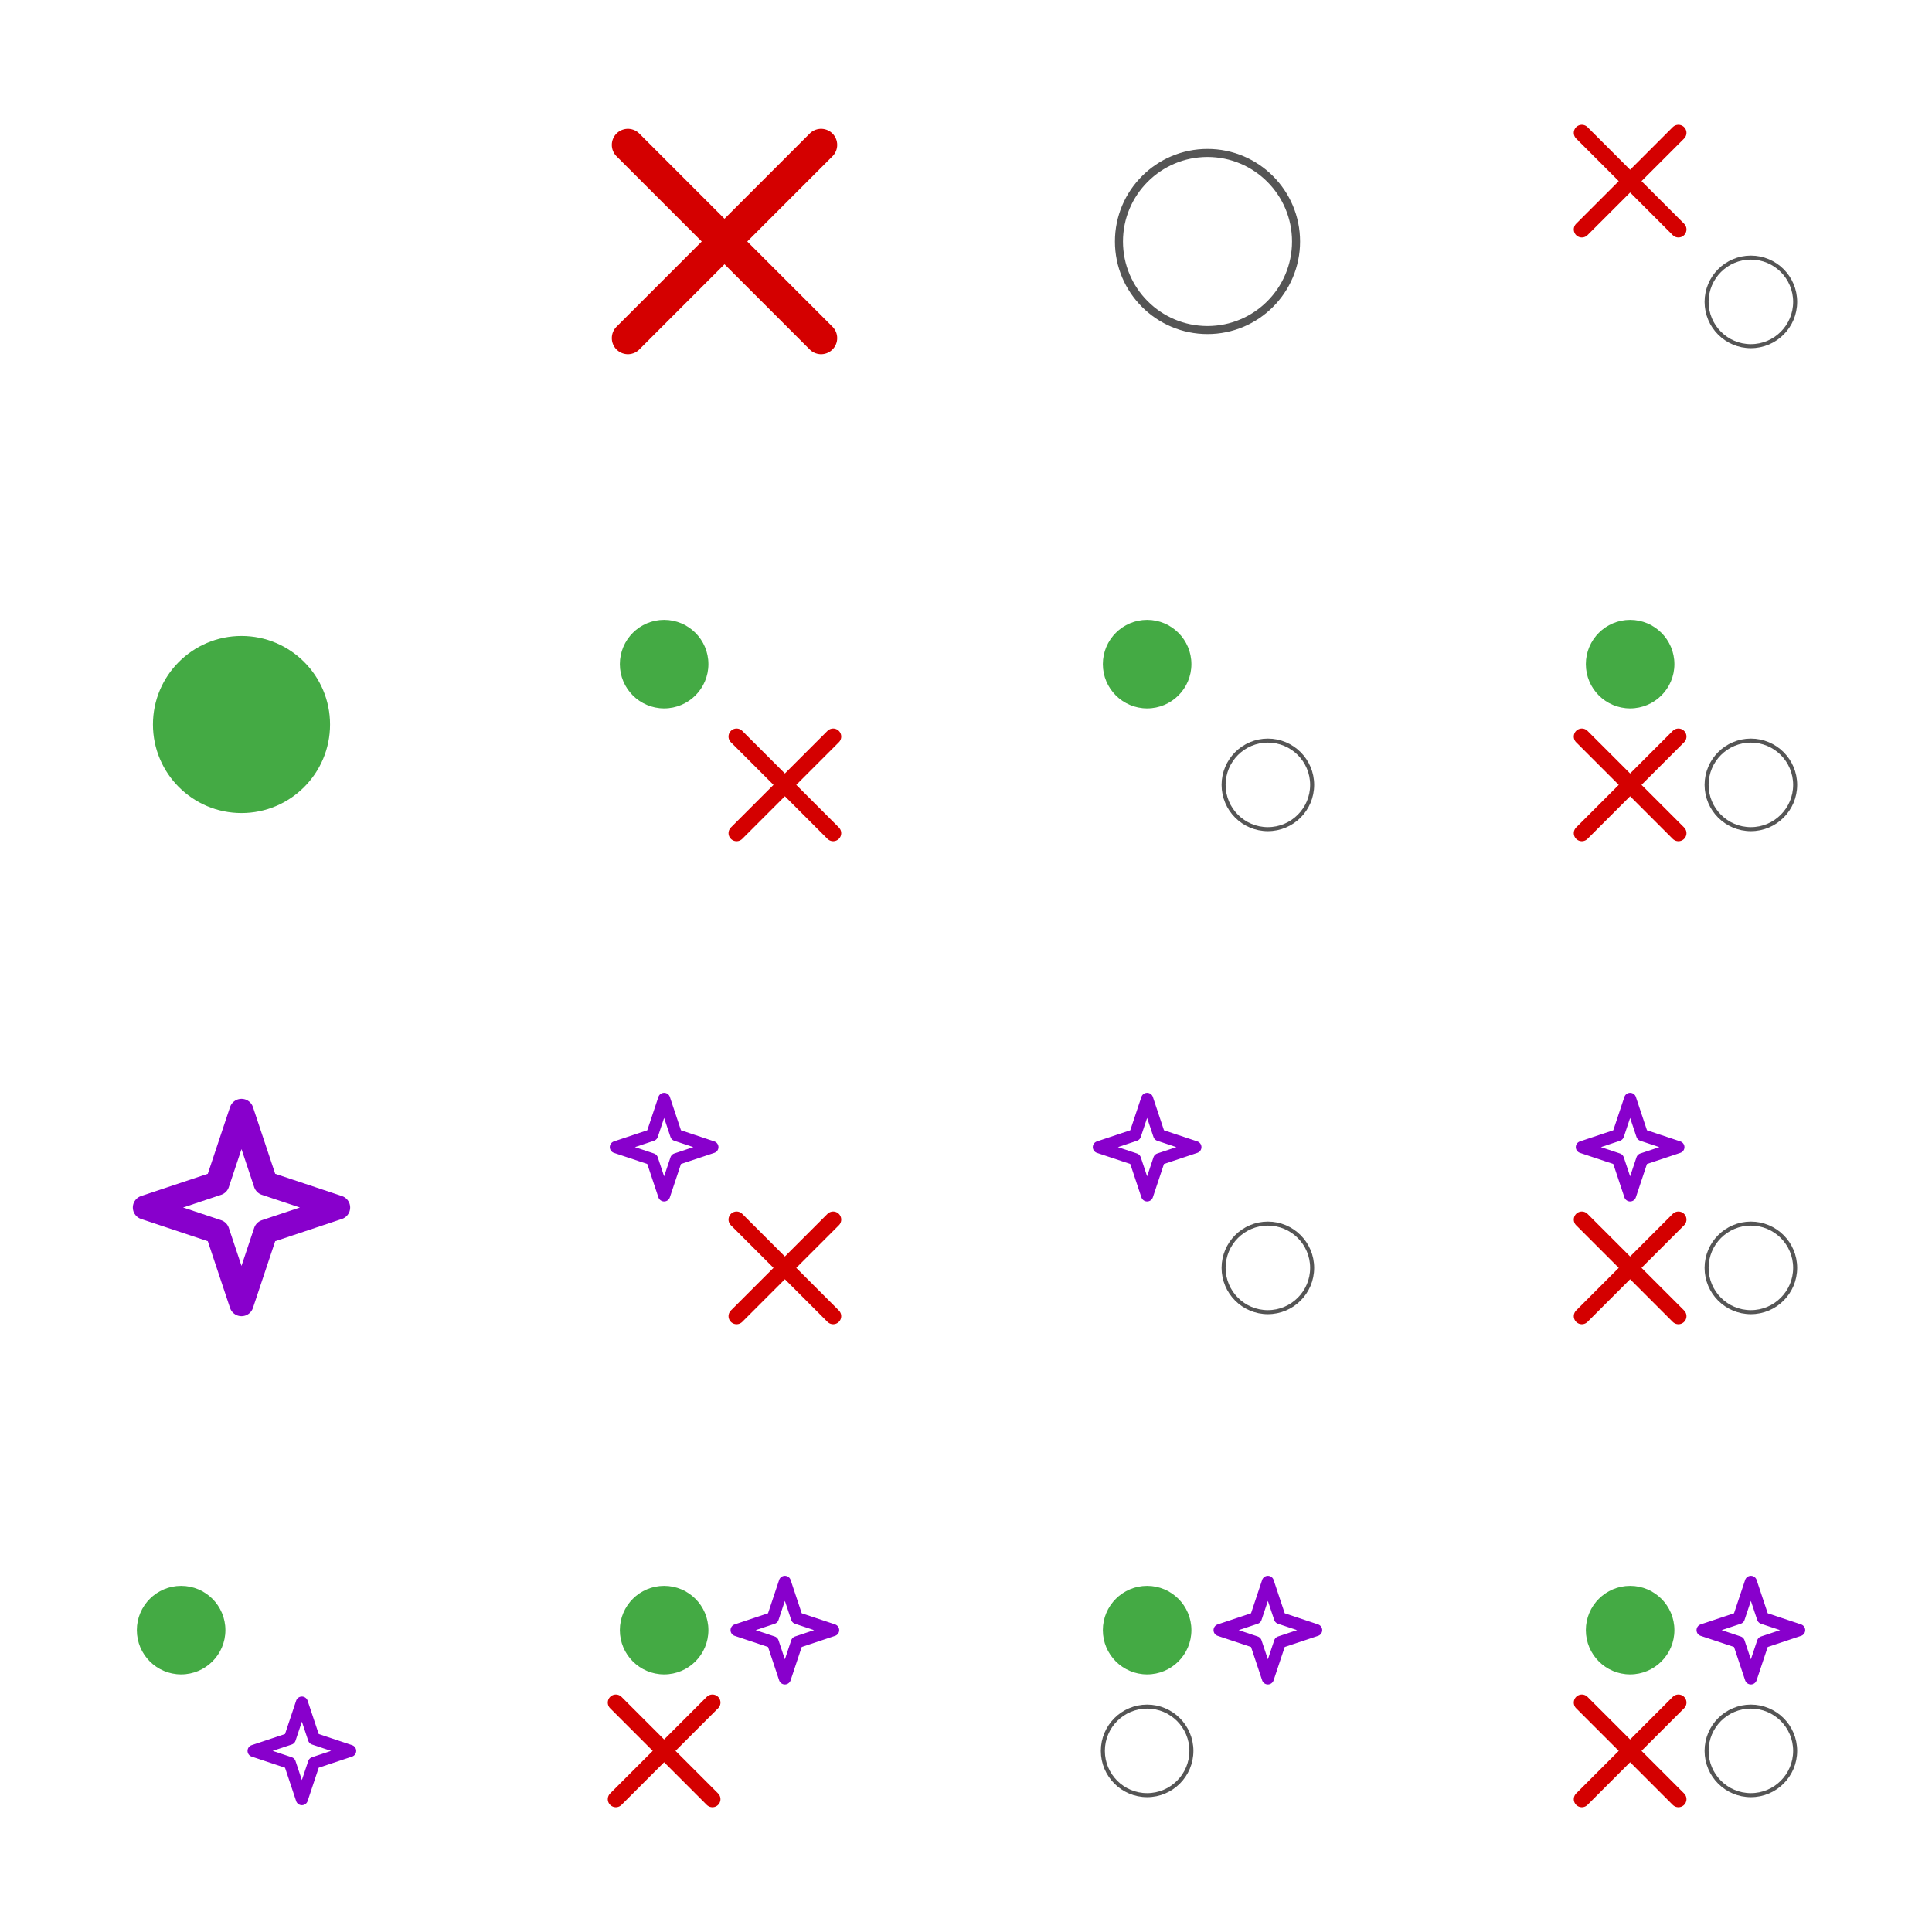
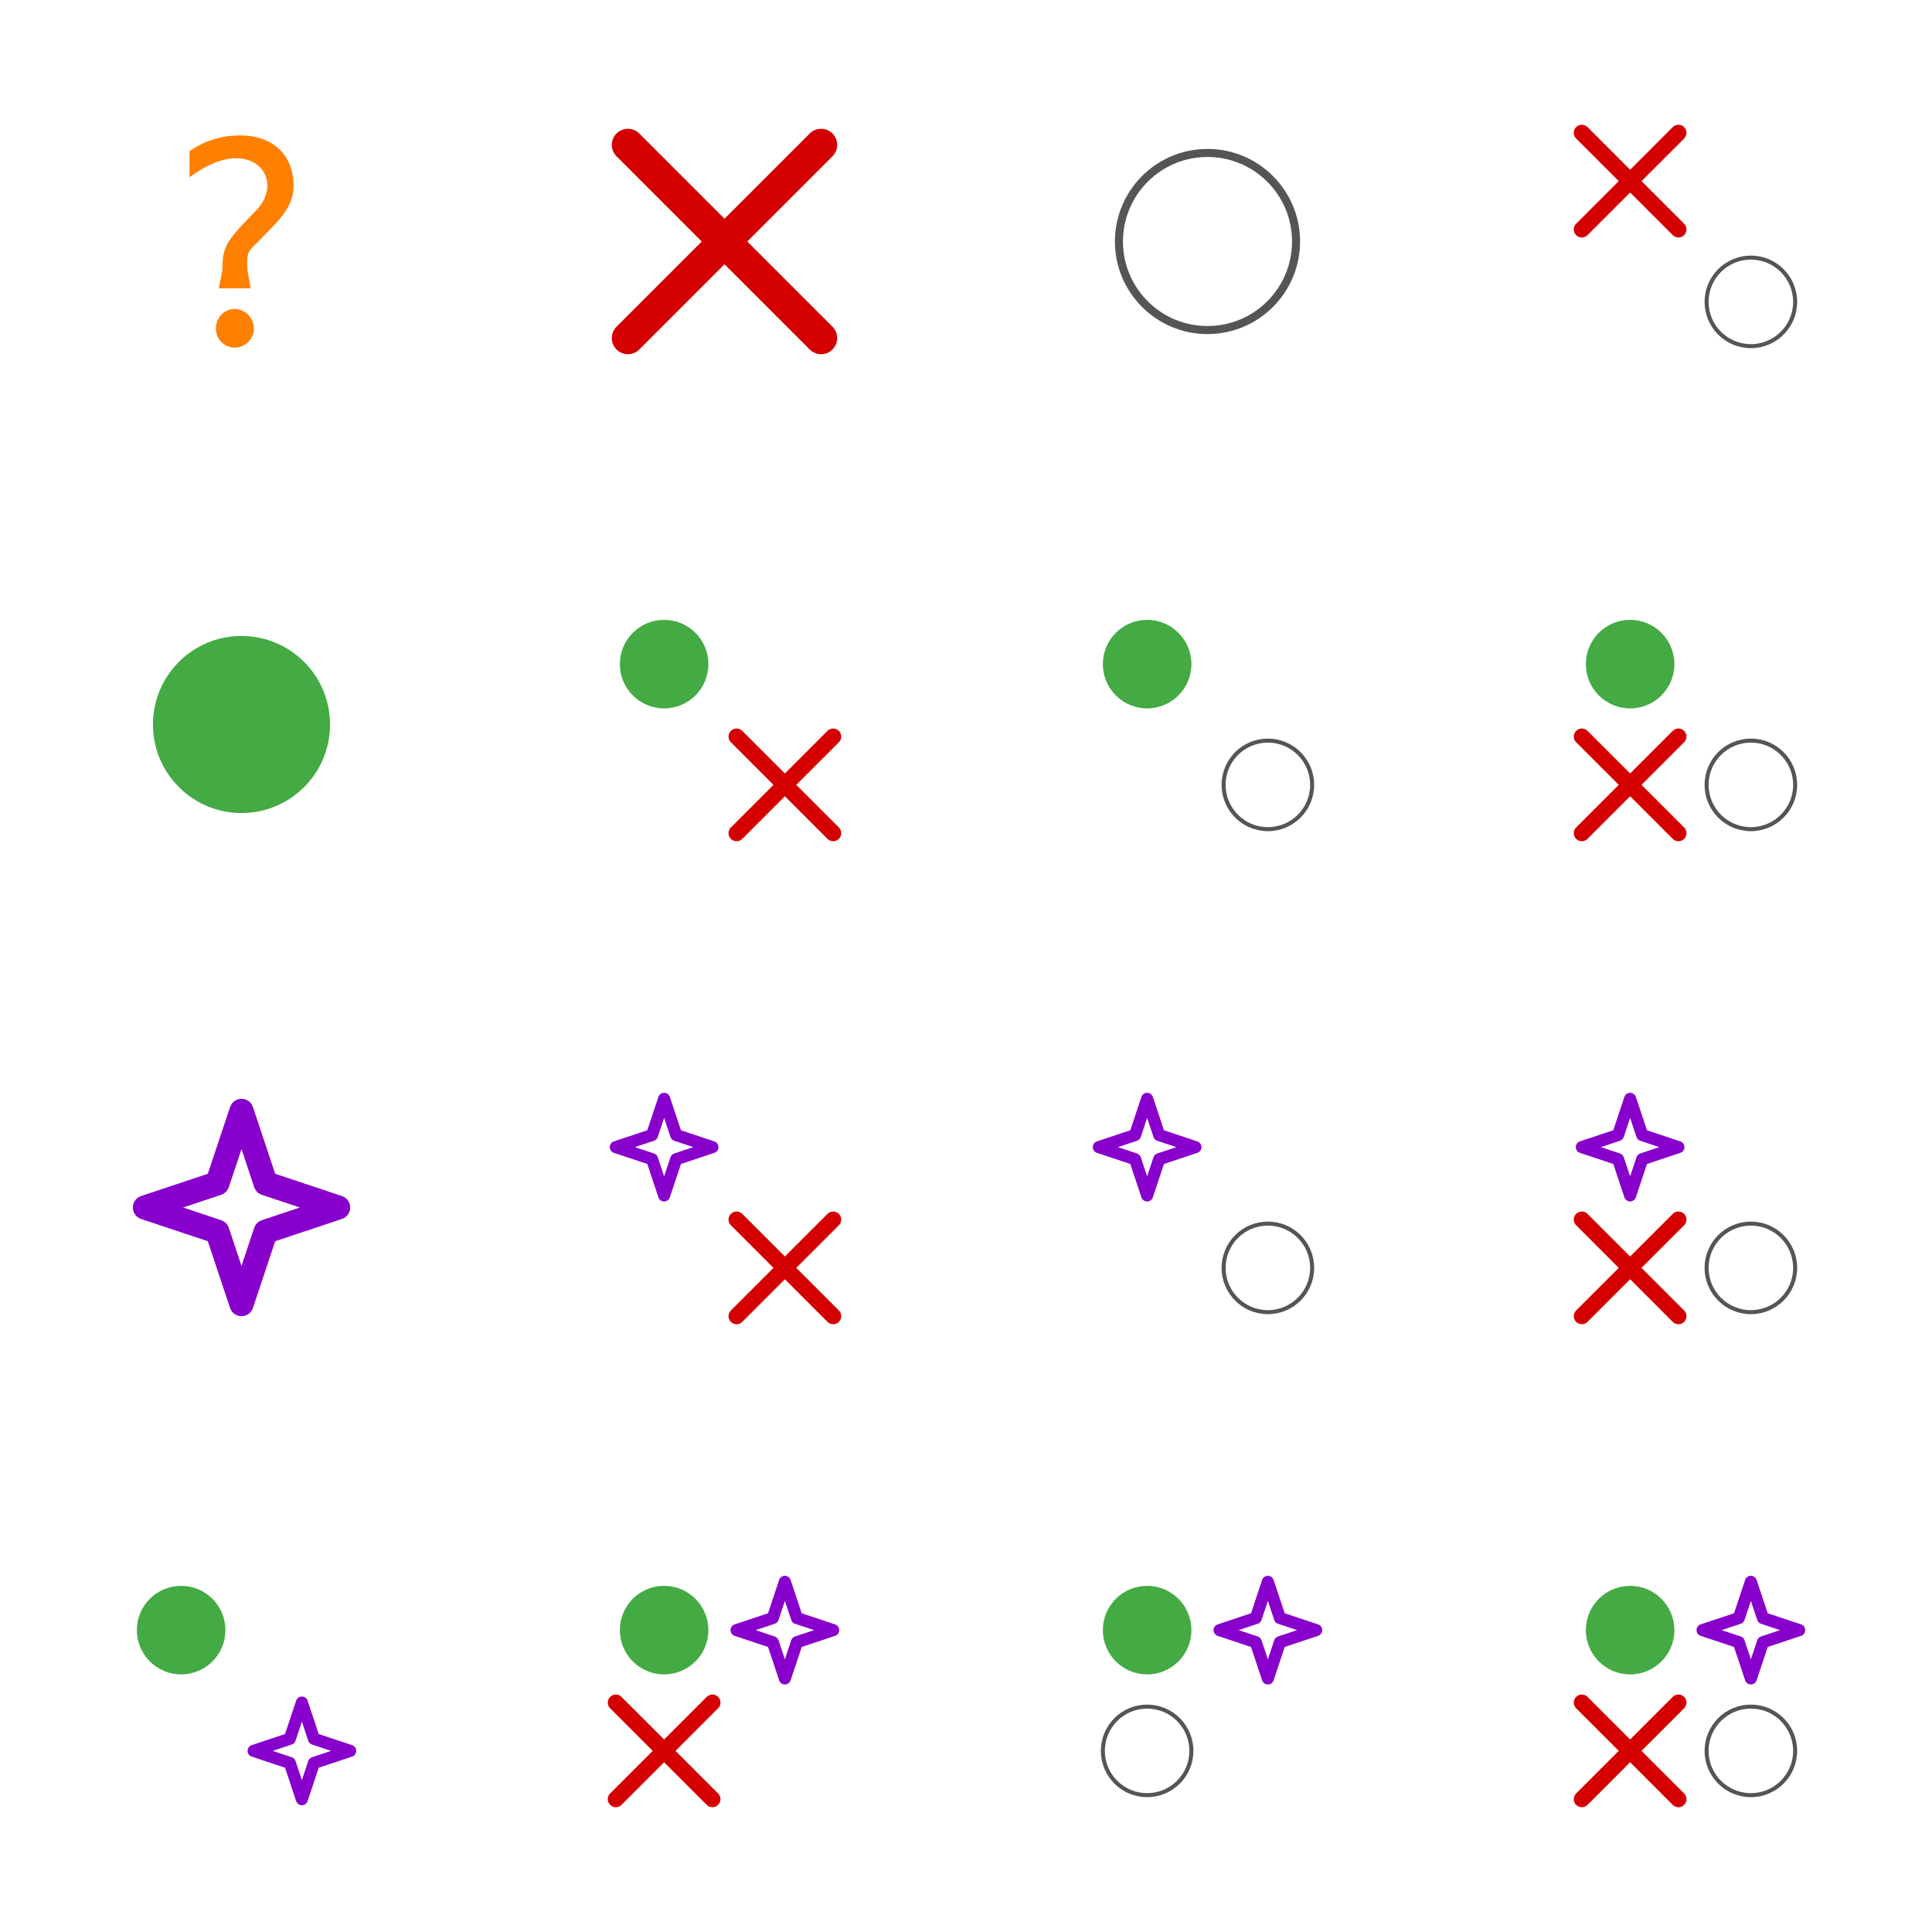
<svg xmlns="http://www.w3.org/2000/svg" xmlns:xlink="http://www.w3.org/1999/xlink" version="1.1" viewBox="0 0 120 120">
  <defs>
    <symbol id="sY" viewBox="0 0 30 30">
      <path fill="#4a4" d="m26,15a11,11,0,1,1,-22,0,11,11,0,1,1,22,0z" />
    </symbol>
    <symbol id="sP" viewBox="0 0 30 30">
      <path stroke-linejoin="round" stroke-linecap="round" stroke-width="3" fill="none" stroke="#80c" d="m27,15-9,3-3,9-3-9-9-3,9-3,3-9,3,9z" />
    </symbol>
    <symbol id="sB" viewBox="0 0 30 30">
      <path stroke-linecap="round" stroke-width="4" stroke="#d40000" fill="none" d="m3,3,24,24m0-24-24,24" />
    </symbol>
    <symbol id="sN" viewBox="0 0 30 30">
      <path fill="none" stroke="#555" d="m26,15a11,11,0,1,1,-22,0,11,11,0,1,1,22,0z" />
    </symbol>
+     <symbol id="sX" viewBox="0 0 30 30">
+       <path fill="#ff8000" d="m16.14,20.82-0.4-2.2c0-0.36-0.04-0.68-0.04-0.92,0-1.64,0.36-1.64,1.72-3.04l1.48-1.52c1.92-2,2.56-3.36,2.56-5.08,0-3.84-2.6-6.24-6.6-6.24-2.28,0-4.36,0.6-6.32,1.96v3.24c2.12-1.56,4.08-2.36,5.76-2.36,2.36,0,3.92,1.44,3.92,3.44-0.08,1.24-0.56,2.28-1.76,3.4l-1.48,1.56c-2.04,2.2-2.36,3.12-2.36,5.48l-0.44,2.28h3.96m-2,2.56c-1.28,0-2.32,1.08-2.32,2.44,0,1.32,1.04,2.36,2.32,2.36s2.4-1.04,2.4-2.36c0-1.36-1.12-2.44-2.4-2.44" />
+     </symbol>
  </defs>
+   <g id="x" transform="translate(0,0)">
+     <use xlink:href="#sX" x="7.5" y="7.5" width="15" height="15" />
+   </g>
  <g id="y" transform="translate(0,30)">
    <use xlink:href="#sY" x="7.5" y="7.5" width="15" height="15" />
  </g>
  <g id="p" transform="translate(0,60)">
    <use xlink:href="#sP" x="7.5" y="7.5" width="15" height="15" />
  </g>
  <g id="b" transform="translate(30,0)">
    <use xlink:href="#sB" x="7.5" y="7.5" width="15" height="15" />
  </g>
  <g id="n" transform="translate(60,0)">
    <use xlink:href="#sN" x="7.5" y="7.5" width="15" height="15" />
  </g>
  <g id="yp" transform="translate(0,90)">
    <use xlink:href="#sY" x="7.5" y="7.5" width="7.5" height="7.5" />
    <use xlink:href="#sP" x="15" y="15" width="7.5" height="7.5" />
  </g>
  <g id="yb" transform="translate(30,30)">
    <use xlink:href="#sY" x="7.5" y="7.5" width="7.5" height="7.5" />
    <use xlink:href="#sB" x="15" y="15" width="7.5" height="7.5" />
  </g>
  <g id="yn" transform="translate(60,30)">
    <use xlink:href="#sY" x="7.5" y="7.5" width="7.5" height="7.5" />
    <use xlink:href="#sN" x="15" y="15" width="7.5" height="7.5" />
  </g>
  <g id="pb" transform="translate(30,60)">
    <use xlink:href="#sP" x="7.5" y="7.5" width="7.5" height="7.5" />
    <use xlink:href="#sB" x="15" y="15" width="7.5" height="7.5" />
  </g>
  <g id="pn" transform="translate(60,60)">
    <use xlink:href="#sP" x="7.5" y="7.5" width="7.5" height="7.5" />
    <use xlink:href="#sN" x="15" y="15" width="7.5" height="7.5" />
  </g>
  <g id="bn" transform="translate(90,0)">
    <use xlink:href="#sB" x="7.5" y="7.5" width="7.5" height="7.5" />
    <use xlink:href="#sN" x="15" y="15" width="7.5" height="7.5" />
  </g>
  <g id="ypb" transform="translate(30,90)">
    <use xlink:href="#sY" x="7.5" y="7.5" width="7.5" height="7.5" />
    <use xlink:href="#sP" x="15" y="7.5" width="7.5" height="7.5" />
    <use xlink:href="#sB" x="7.5" y="15" width="7.5" height="7.5" />
  </g>
  <g id="ypn" transform="translate(60,90)">
    <use xlink:href="#sY" x="7.5" y="7.5" width="7.5" height="7.5" />
    <use xlink:href="#sP" x="15" y="7.5" width="7.5" height="7.5" />
    <use xlink:href="#sN" x="7.5" y="15" width="7.5" height="7.5" />
  </g>
  <g id="ybn" transform="translate(90,30)">
    <use xlink:href="#sY" x="7.5" y="7.5" width="7.5" height="7.5" />
    <use xlink:href="#sB" x="7.5" y="15" width="7.5" height="7.5" />
    <use xlink:href="#sN" x="15" y="15" width="7.5" height="7.5" />
  </g>
  <g id="pbn" transform="translate(90,60)">
    <use xlink:href="#sP" x="7.5" y="7.5" width="7.5" height="7.5" />
    <use xlink:href="#sB" x="7.5" y="15" width="7.5" height="7.5" />
    <use xlink:href="#sN" x="15" y="15" width="7.5" height="7.5" />
  </g>
  <g id="ypbn" transform="translate(90,90)">
    <use xlink:href="#sY" x="7.5" y="7.5" width="7.5" height="7.5" />
    <use xlink:href="#sP" x="15" y="7.5" width="7.5" height="7.5" />
    <use xlink:href="#sB" x="7.5" y="15" width="7.5" height="7.5" />
    <use xlink:href="#sN" x="15" y="15" width="7.5" height="7.5" />
  </g>
</svg>
